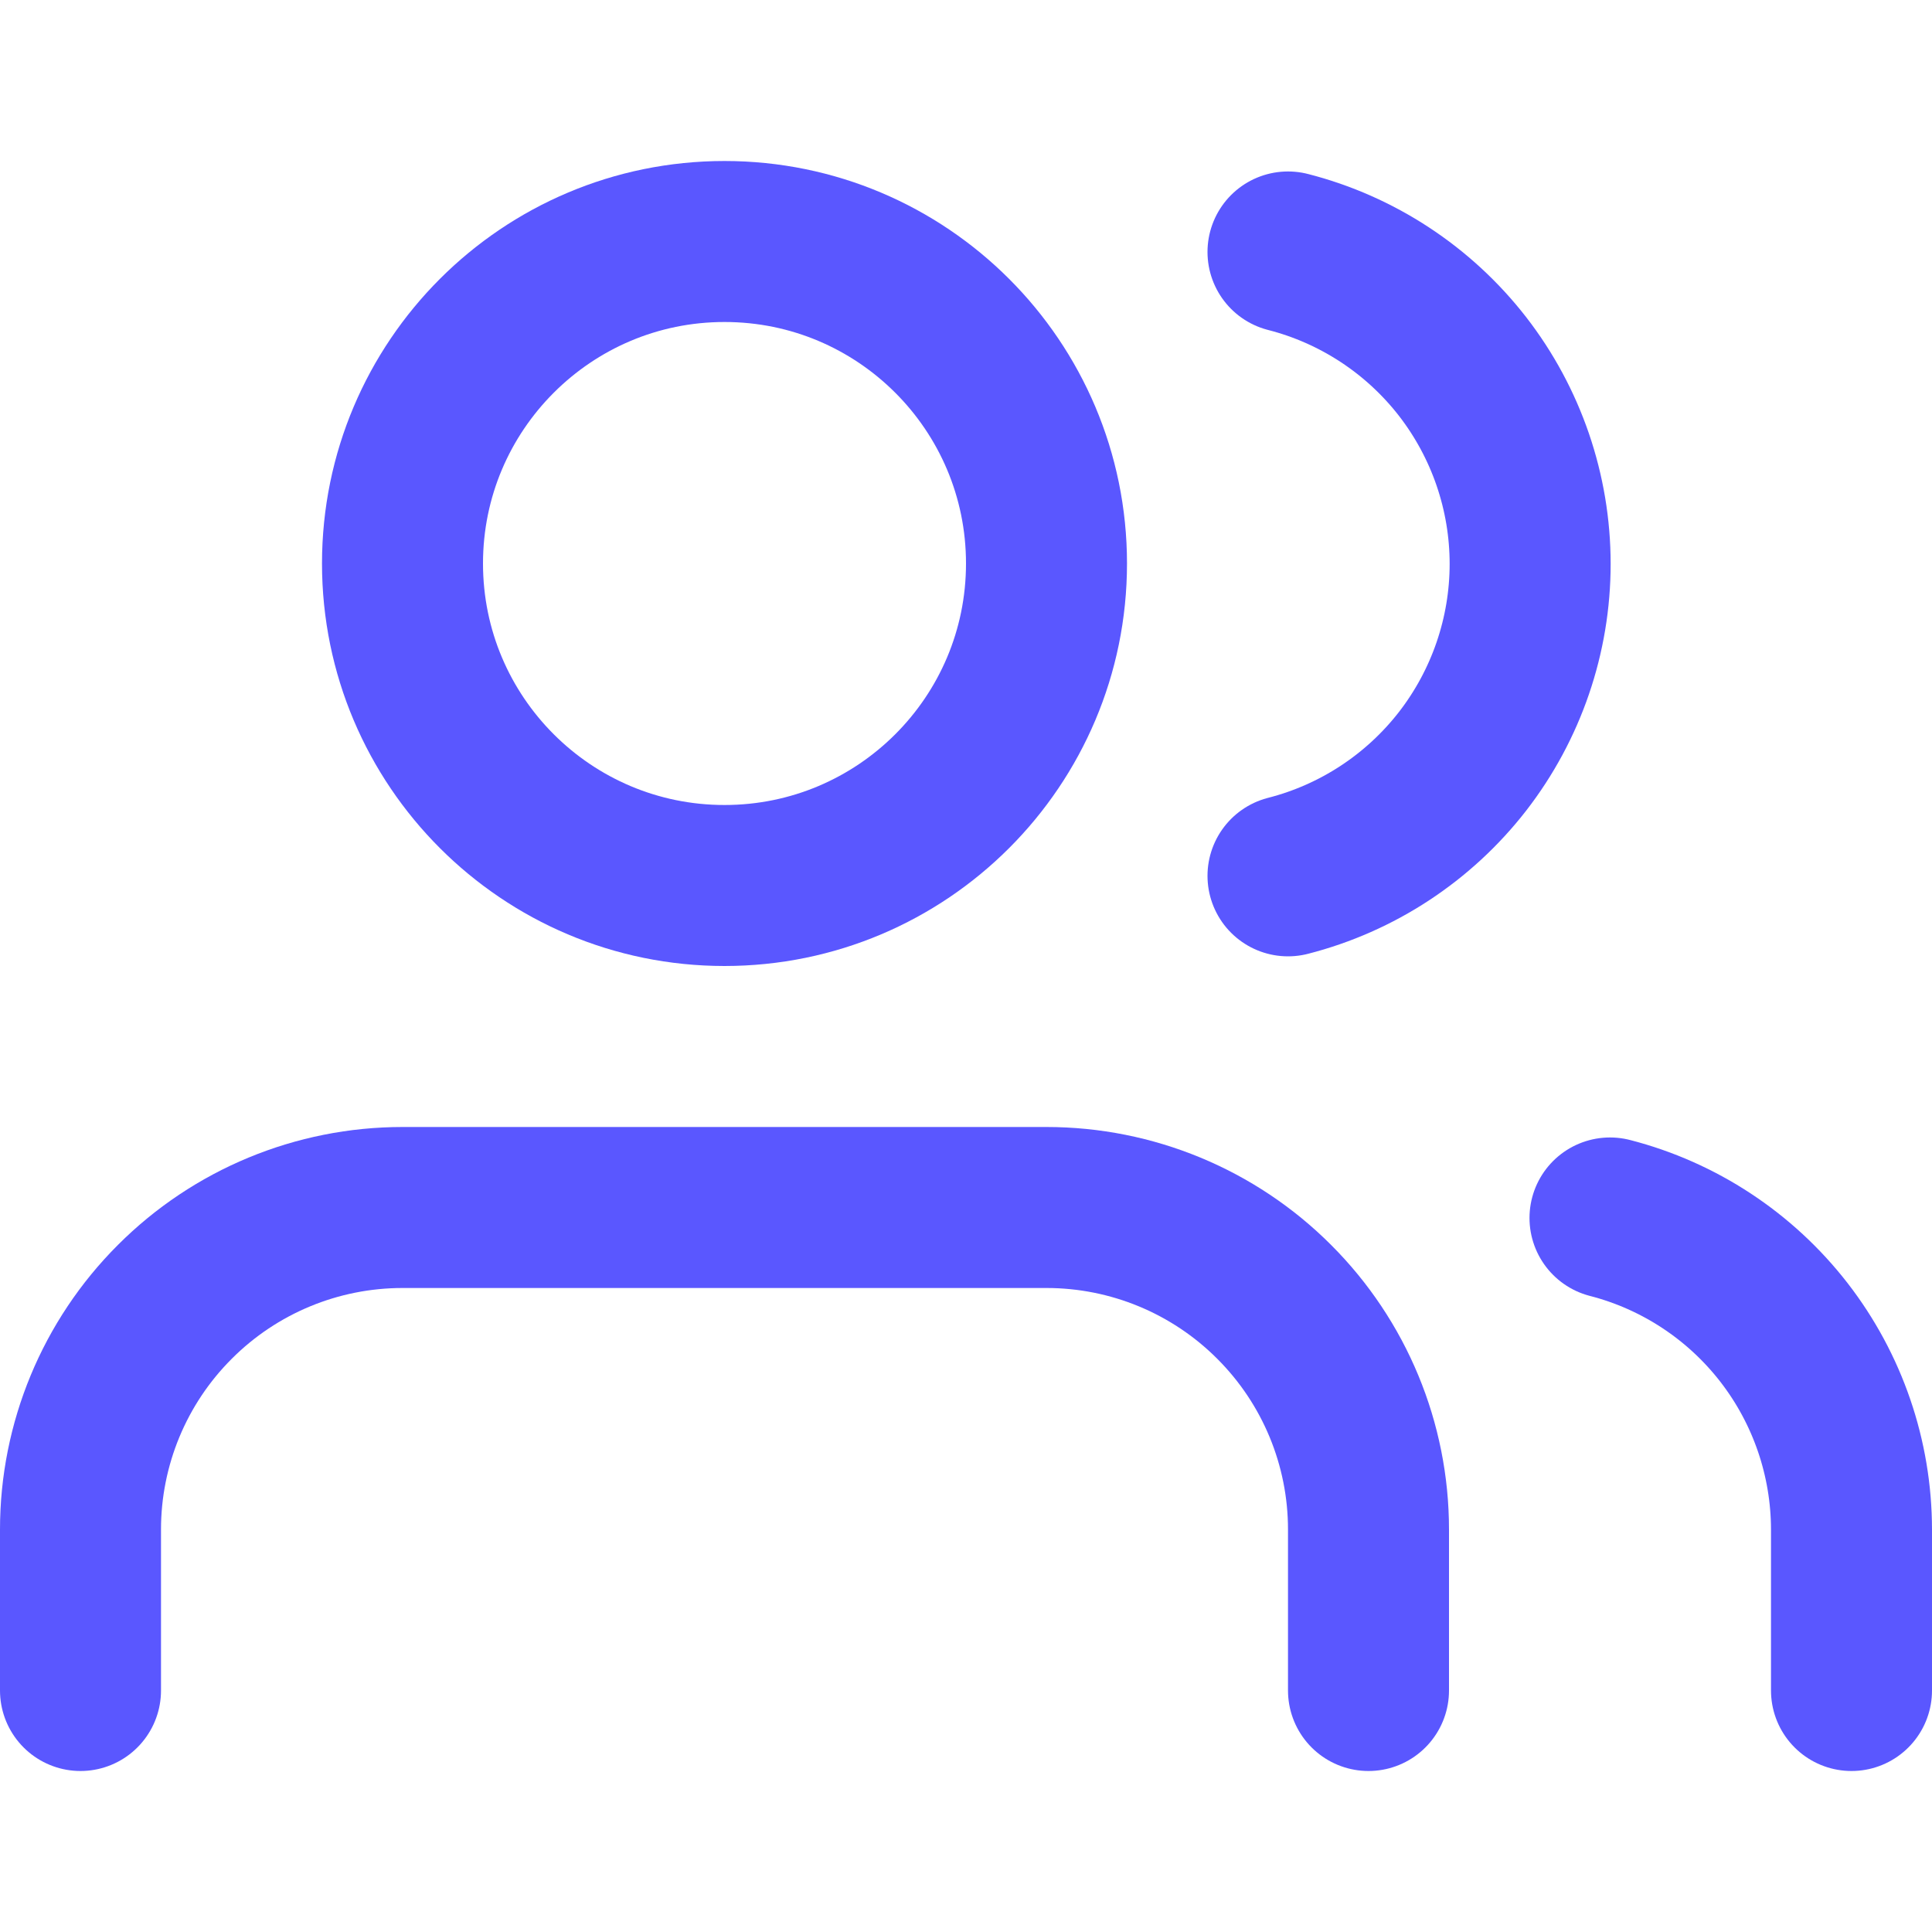
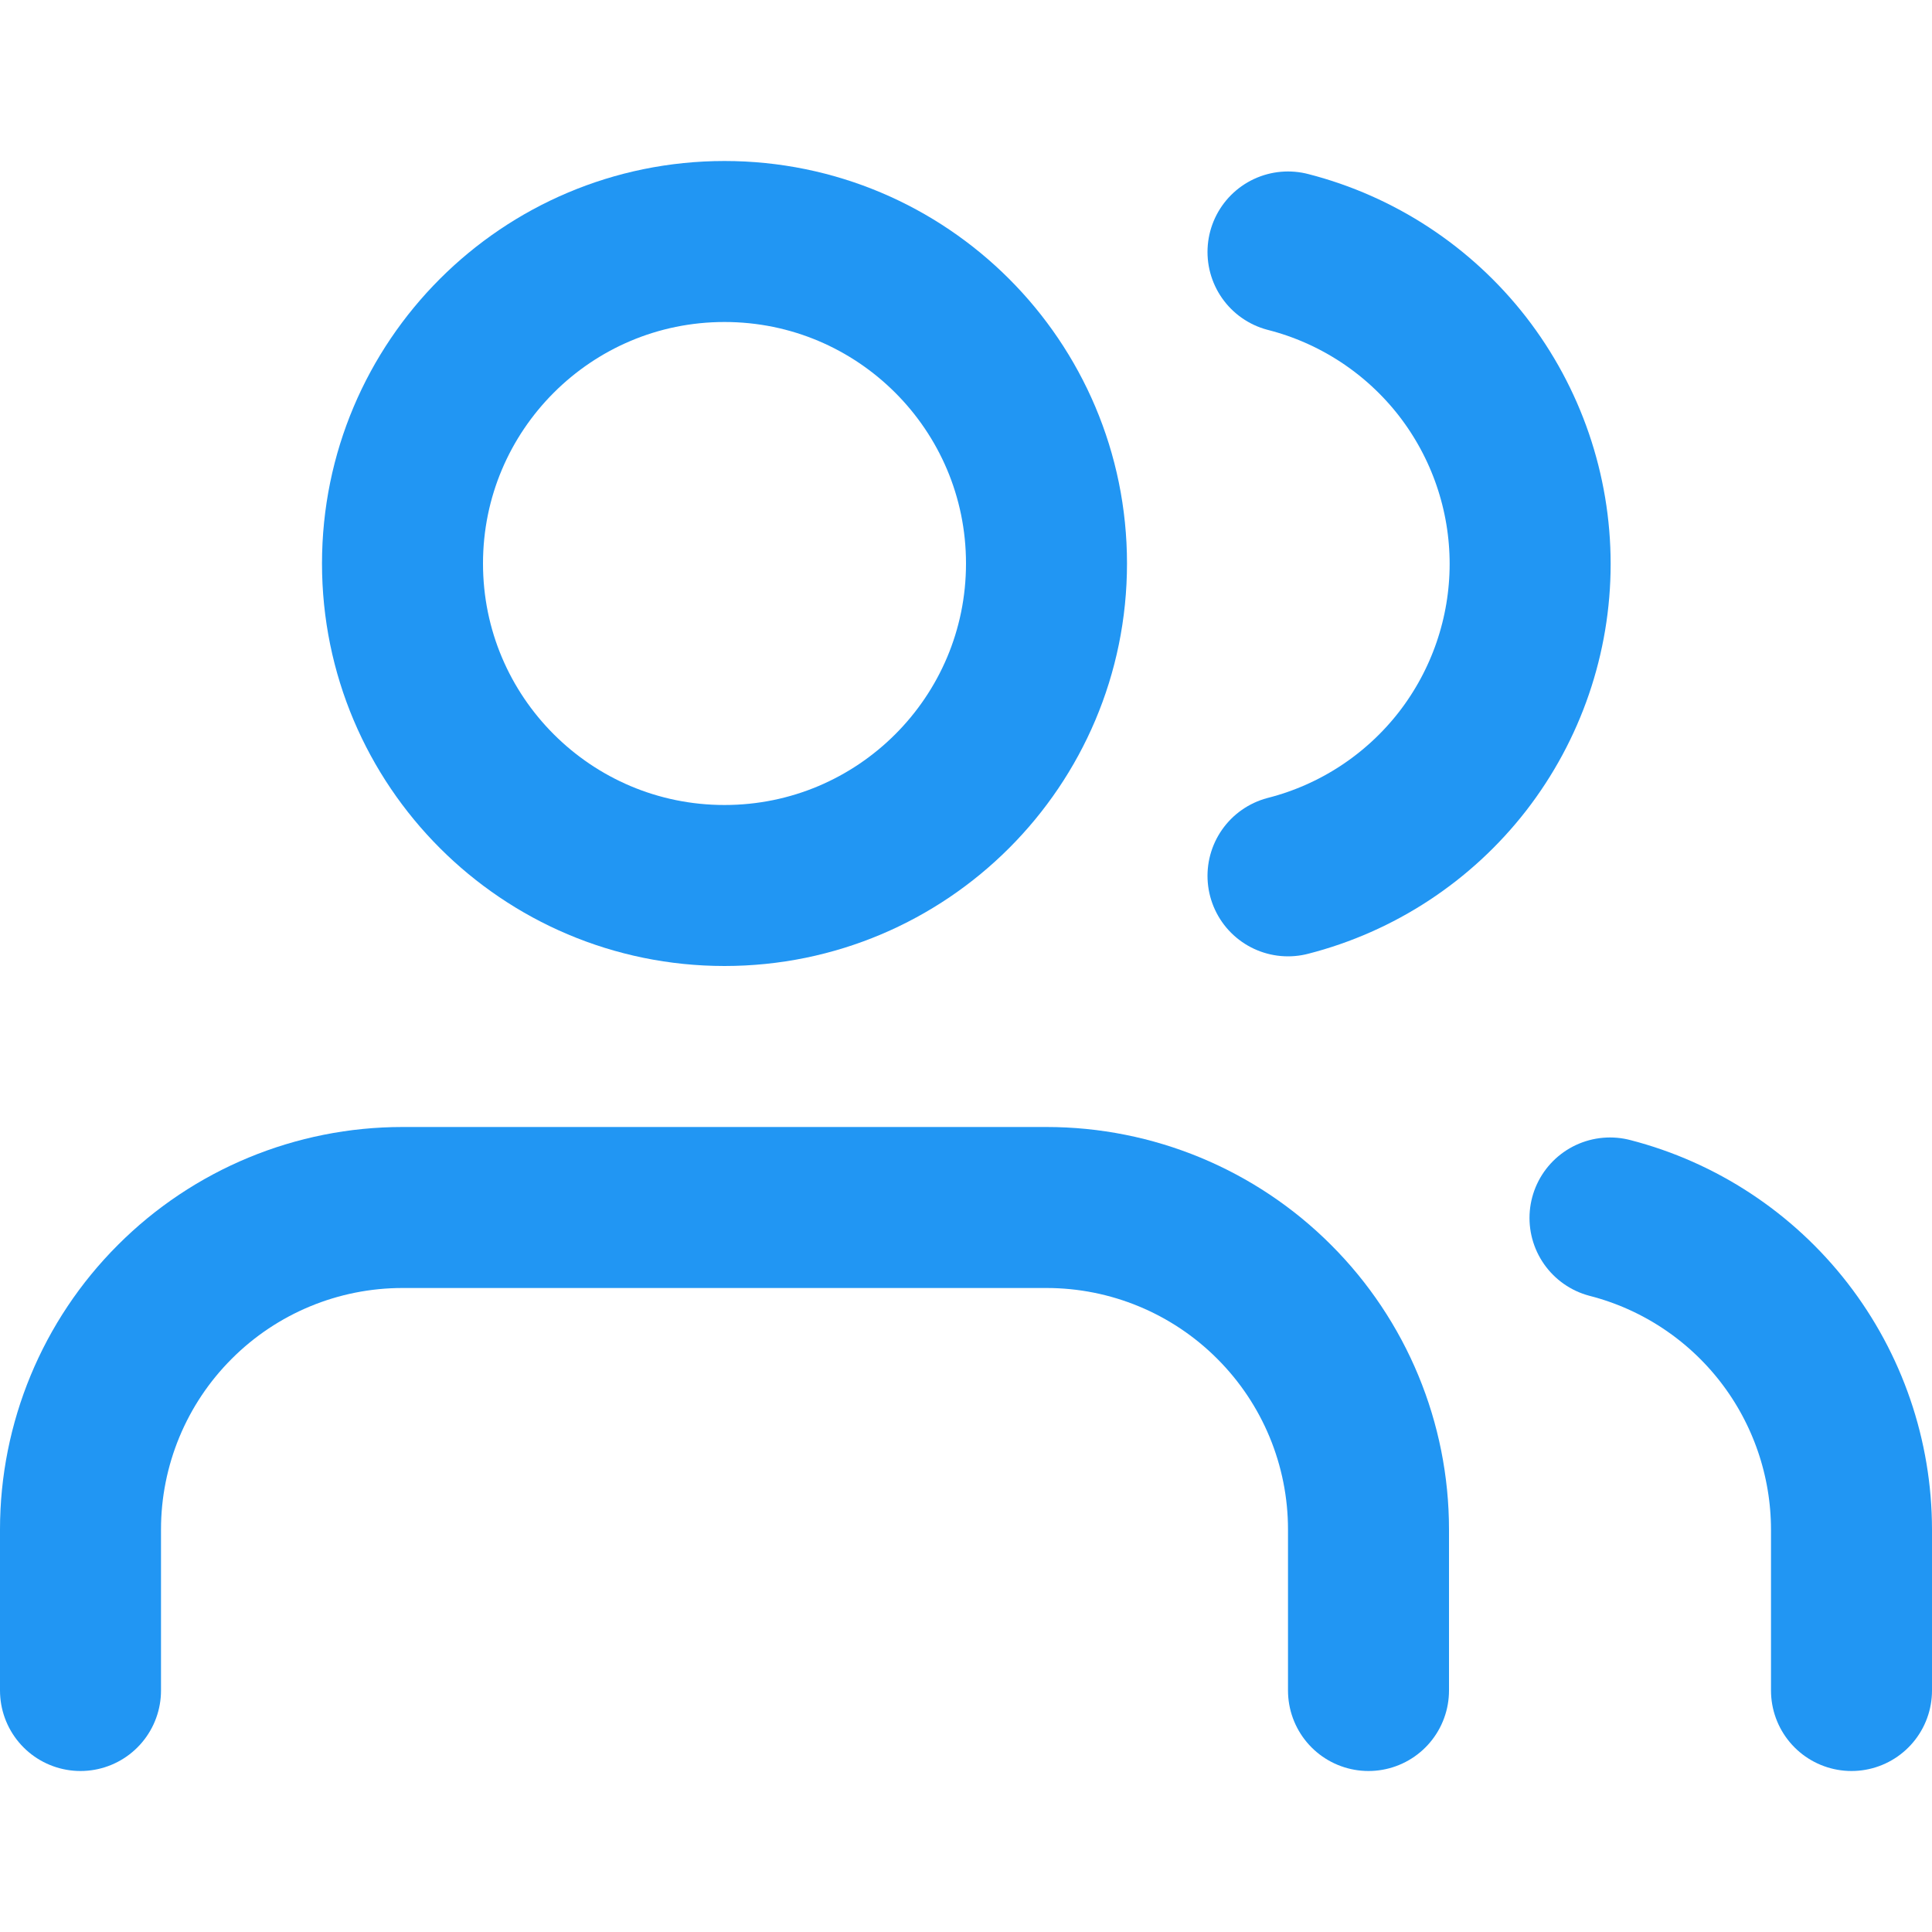
<svg xmlns="http://www.w3.org/2000/svg" width="24" height="24" viewBox="0 0 24 24" fill="none">
-   <path d="M17 21V19C17 17.939 16.579 16.922 15.828 16.172C15.078 15.421 14.061 15 13 15H5C3.939 15 2.922 15.421 2.172 16.172C1.421 16.922 1 17.939 1 19V21" stroke="#5A57FF" stroke-width="2" stroke-linecap="round" stroke-linejoin="round" />
-   <path d="M9 11C11.209 11 13 9.209 13 7C13 4.791 11.209 3 9 3C6.791 3 5 4.791 5 7C5 9.209 6.791 11 9 11Z" stroke="#5A57FF" stroke-width="2" stroke-linecap="round" stroke-linejoin="round" />
-   <path d="M23 21V19C22.999 18.114 22.704 17.253 22.161 16.552C21.618 15.852 20.858 15.351 20 15.13" stroke="#5A57FF" stroke-width="2" stroke-linecap="round" stroke-linejoin="round" />
-   <path d="M16 3.13C16.86 3.35 17.623 3.851 18.168 4.552C18.712 5.254 19.008 6.117 19.008 7.005C19.008 7.893 18.712 8.756 18.168 9.458C17.623 10.159 16.86 10.66 16 10.88" stroke="#5A57FF" stroke-width="2" stroke-linecap="round" stroke-linejoin="round" />
+   <path d="M17 21V19C17 17.939 16.579 16.922 15.828 16.172C15.078 15.421 14.061 15 13 15H5C3.939 15 2.922 15.421 2.172 16.172C1.421 16.922 1 17.939 1 19V21" stroke="#2196F3" stroke-width="2" stroke-linecap="round" stroke-linejoin="round" />
+   <path d="M9 11C11.209 11 13 9.209 13 7C13 4.791 11.209 3 9 3C6.791 3 5 4.791 5 7C5 9.209 6.791 11 9 11Z" stroke="#2196F3" stroke-width="2" stroke-linecap="round" stroke-linejoin="round" />
+   <path d="M23 21V19C22.999 18.114 22.704 17.253 22.161 16.552C21.618 15.852 20.858 15.351 20 15.13" stroke="#2196F3" stroke-width="2" stroke-linecap="round" stroke-linejoin="round" />
+   <path d="M16 3.13C16.86 3.35 17.623 3.851 18.168 4.552C18.712 5.254 19.008 6.117 19.008 7.005C19.008 7.893 18.712 8.756 18.168 9.458C17.623 10.159 16.86 10.66 16 10.88" stroke="#2196F3" stroke-width="2" stroke-linecap="round" stroke-linejoin="round" />
</svg>
